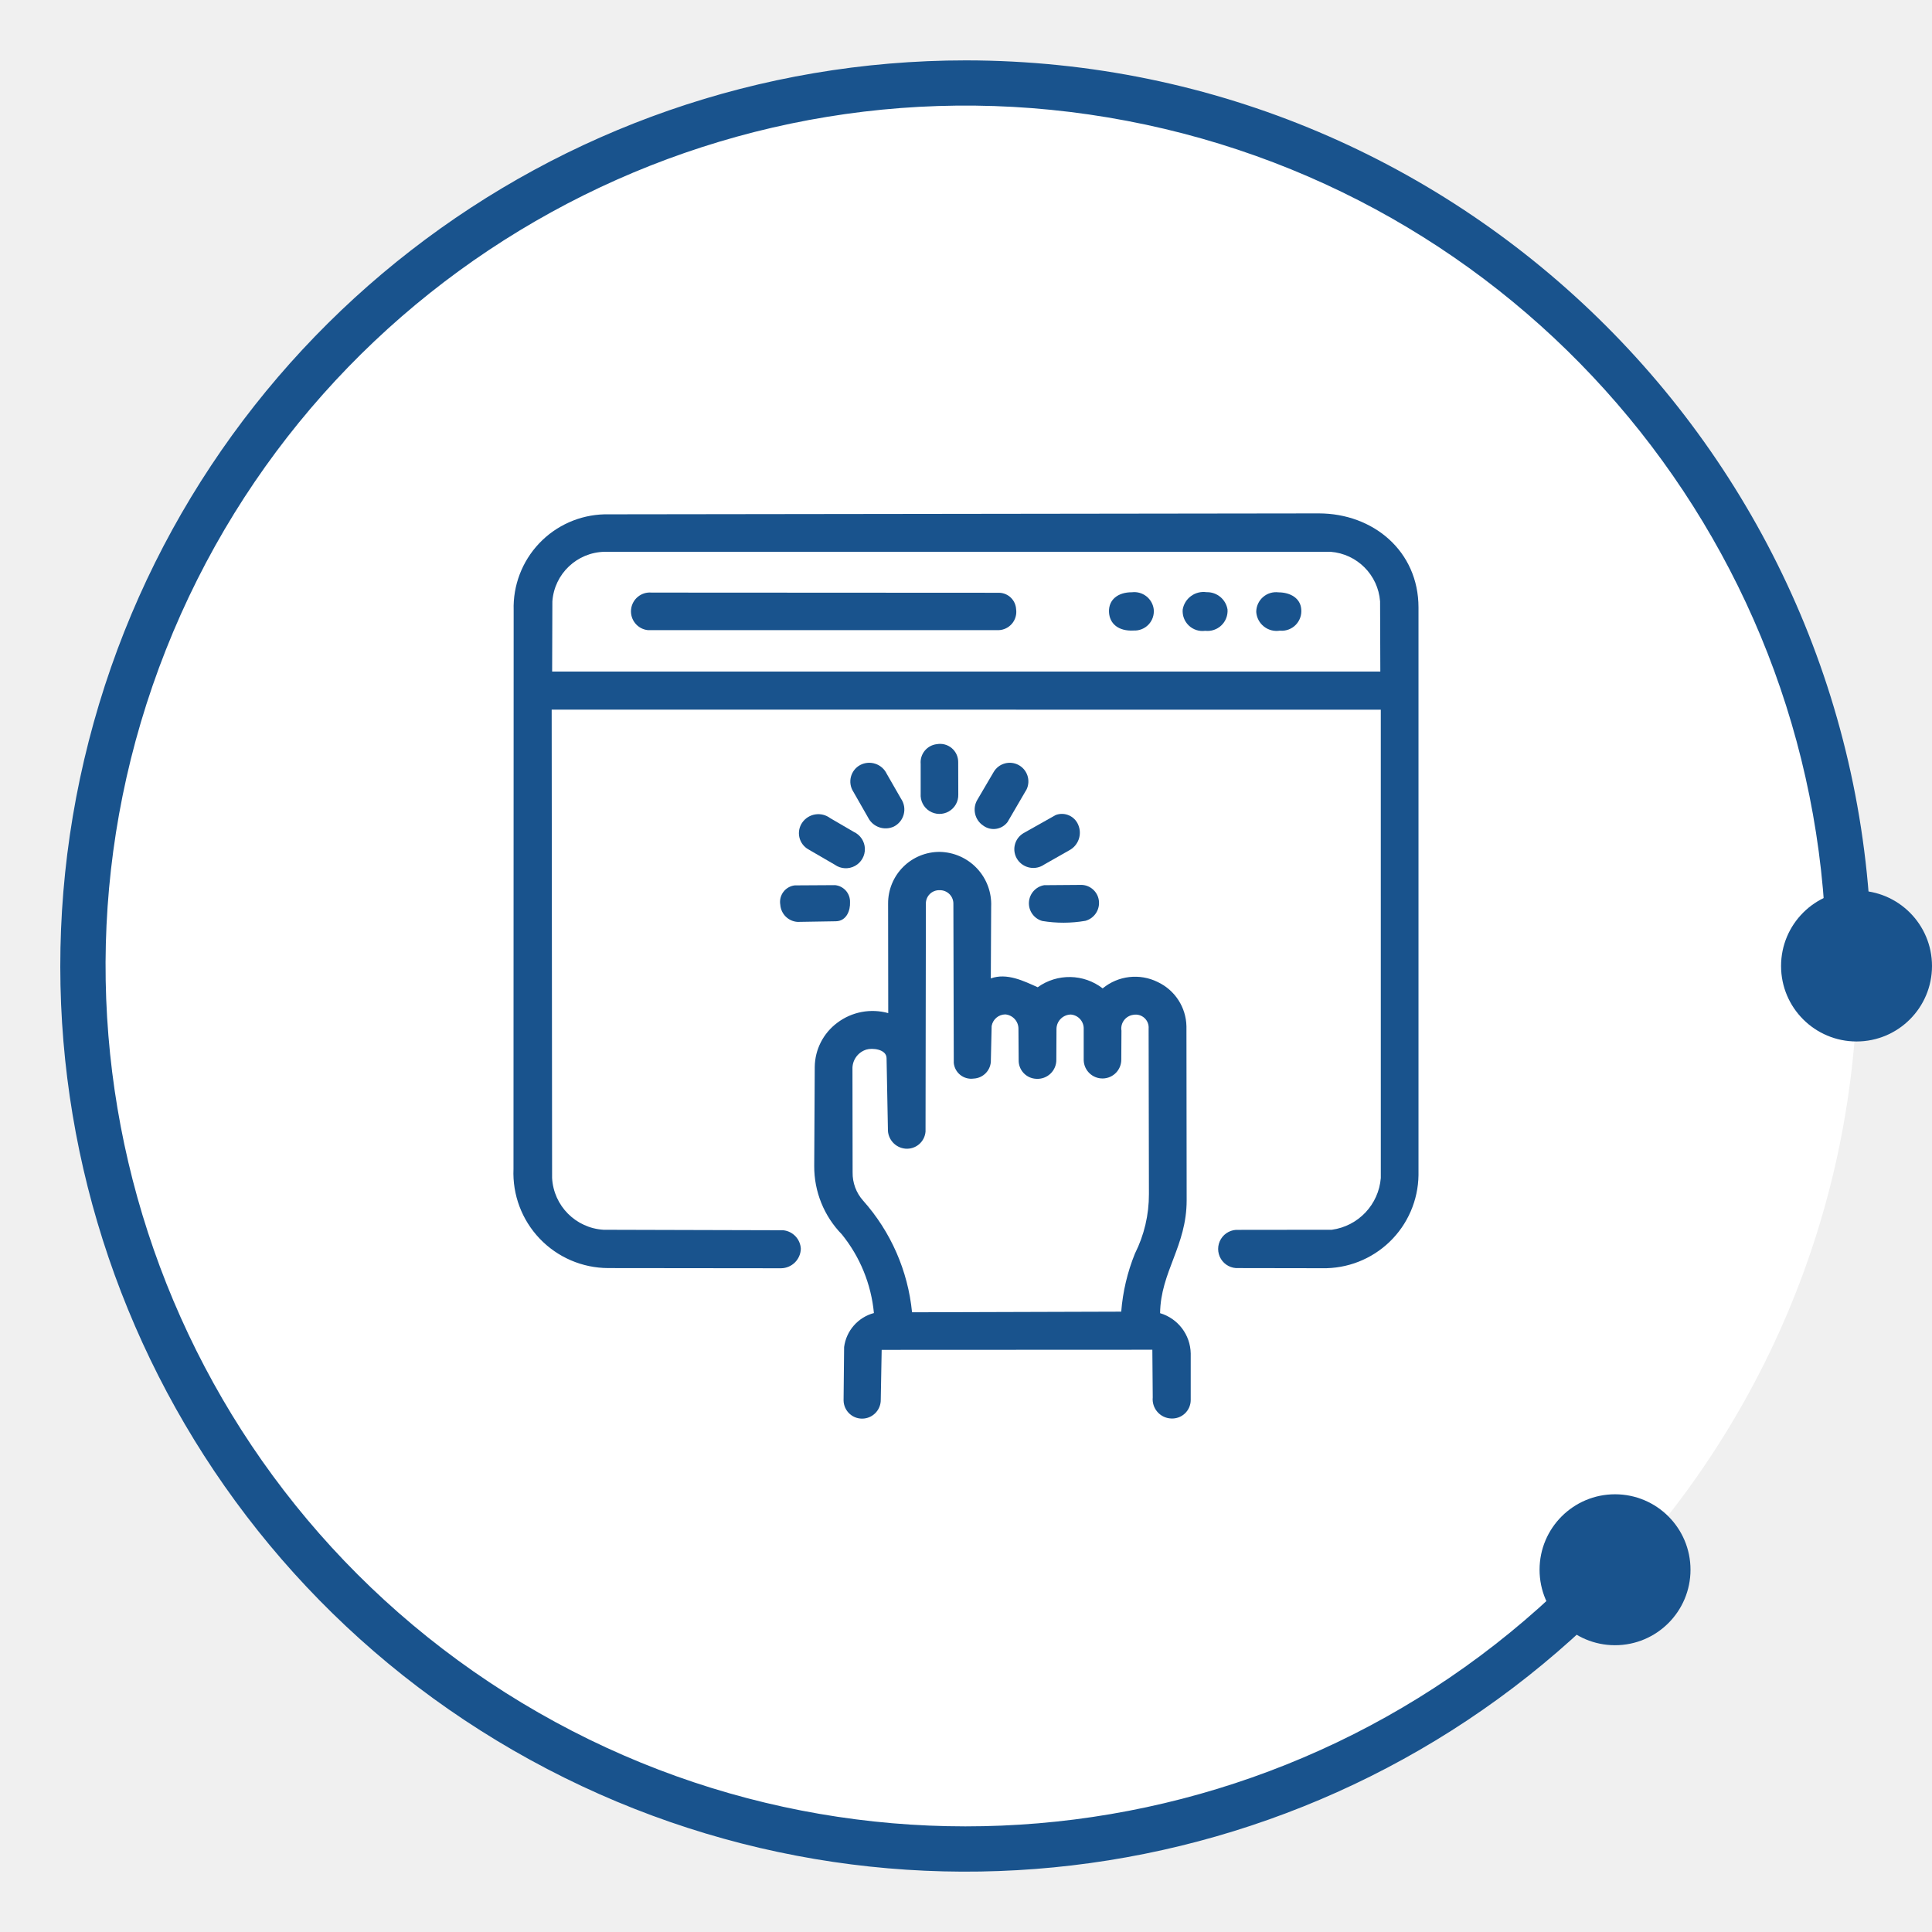
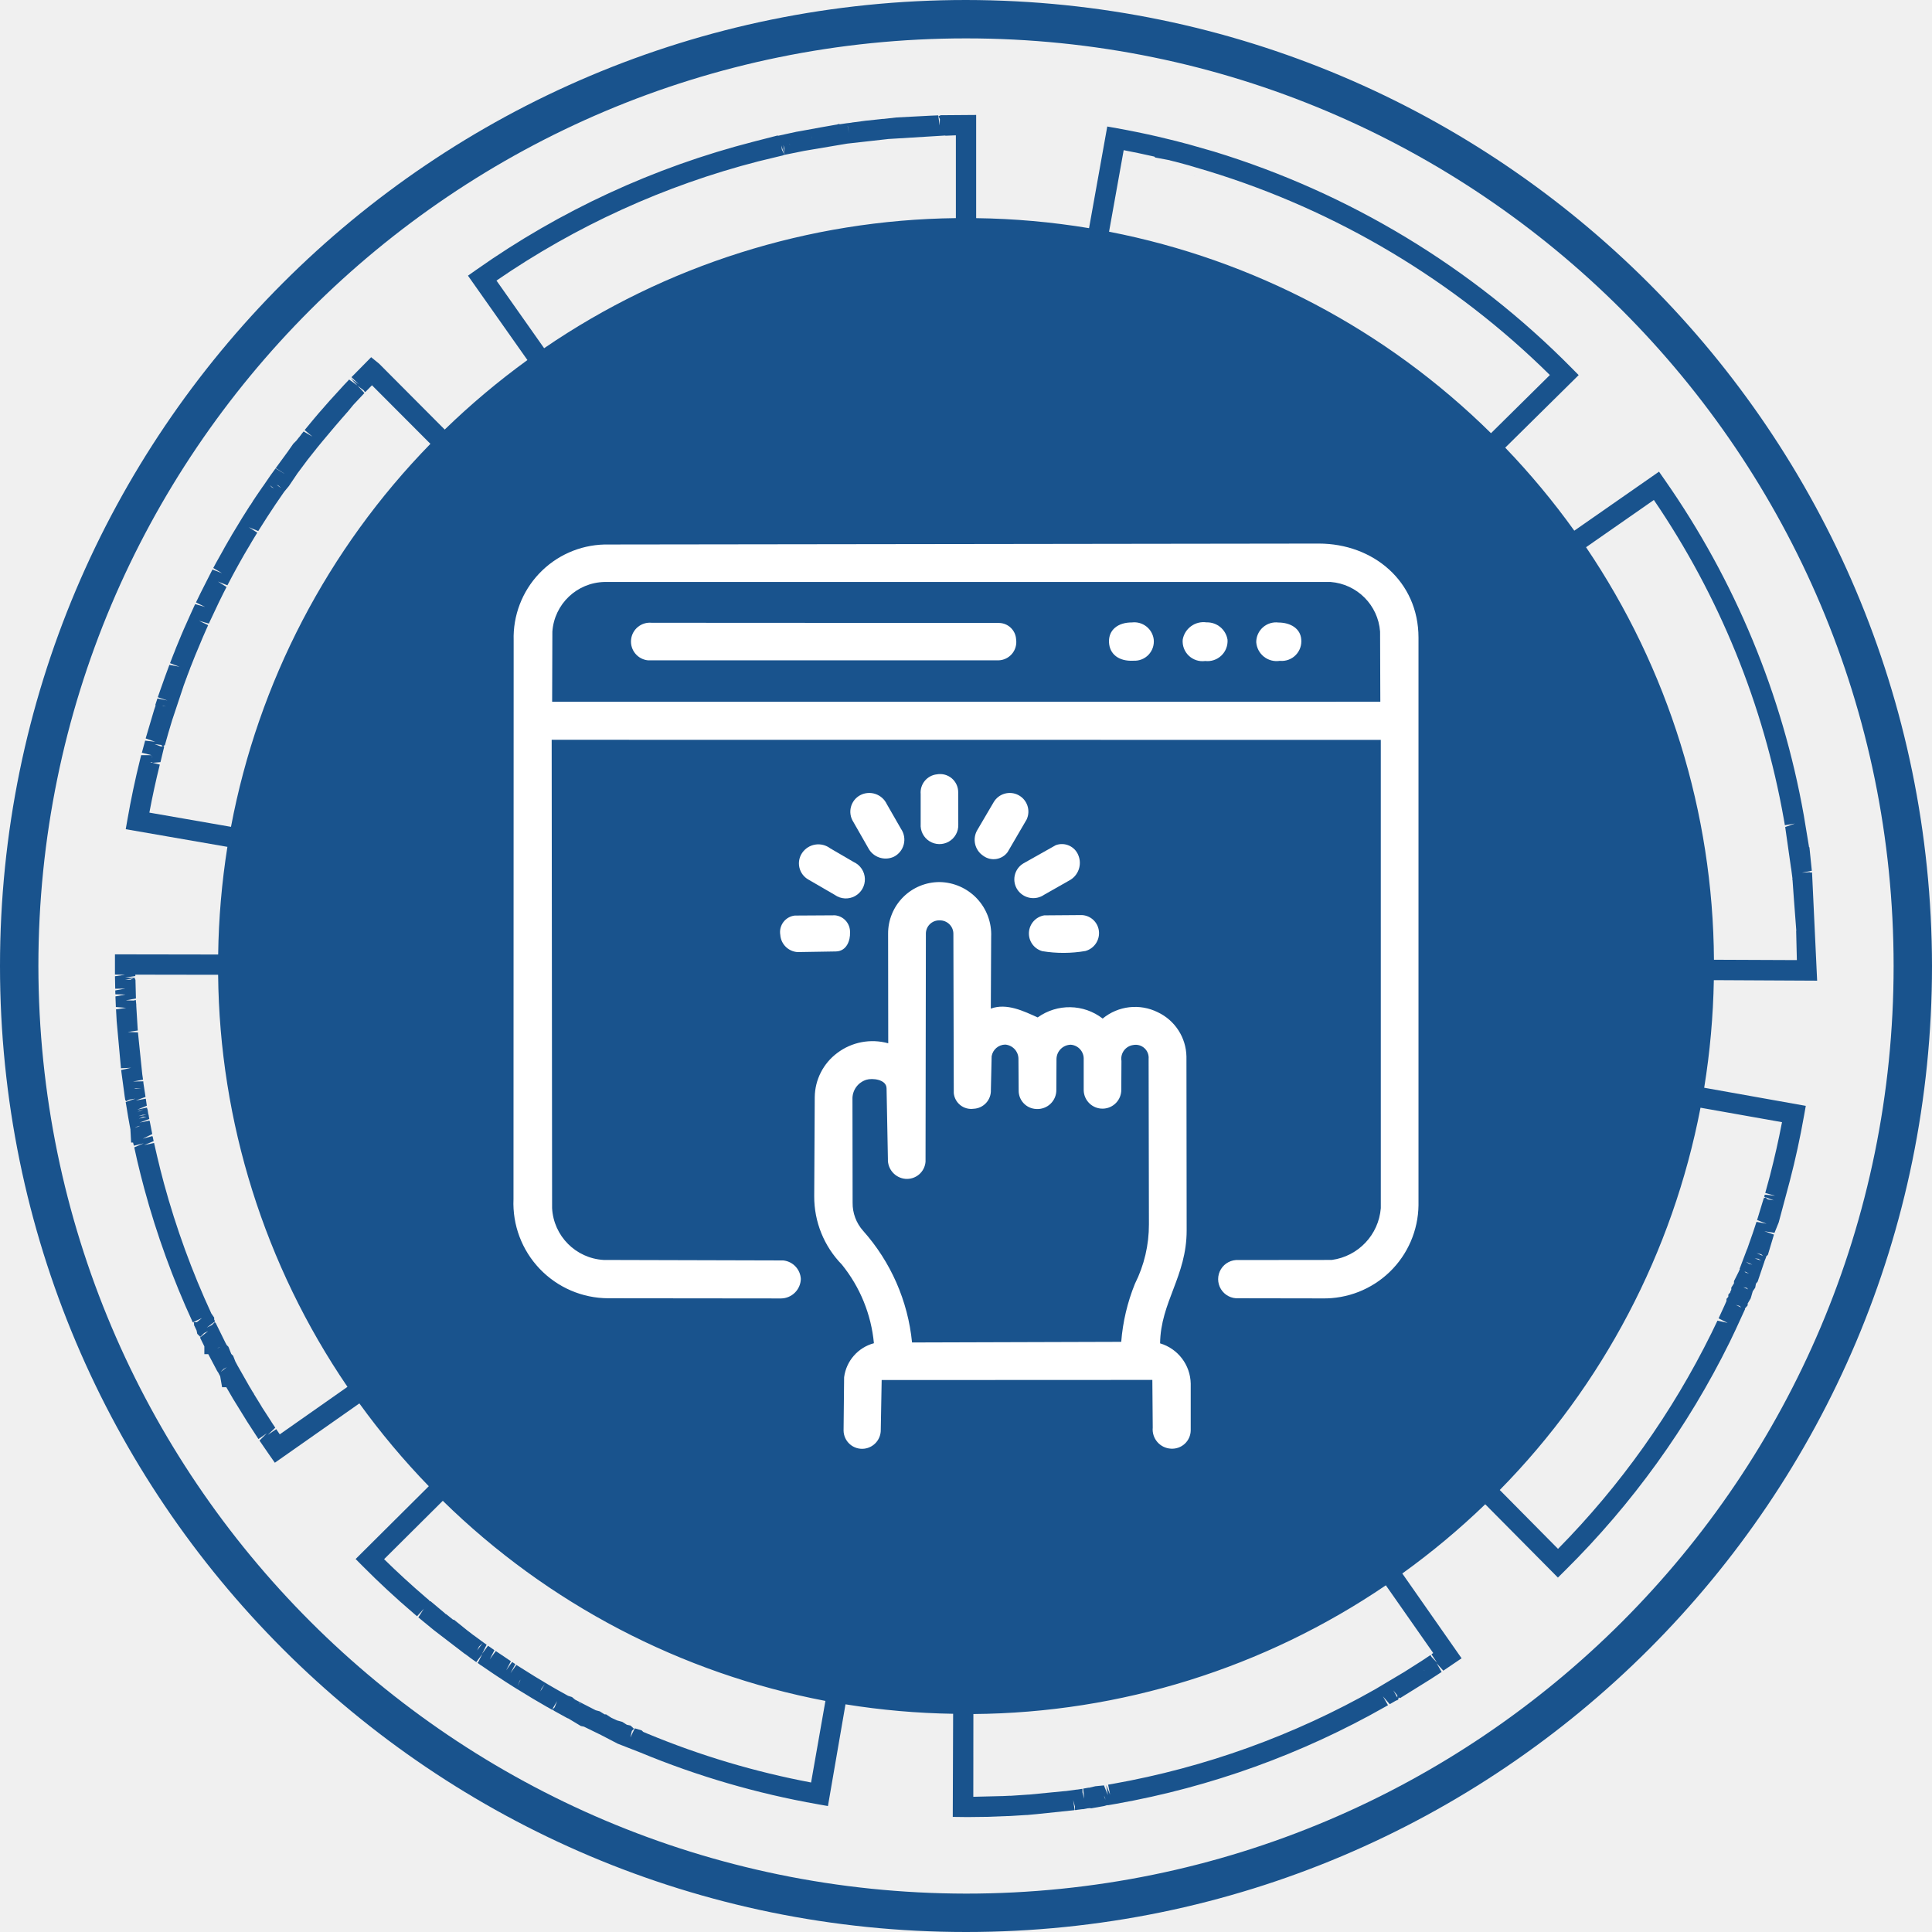
<svg xmlns="http://www.w3.org/2000/svg" width="128" height="128" viewBox="0 0 128 128">
  <defs>
    <clipPath id="clip-path">
-       <rect id="Rectángulo_456267" data-name="Rectángulo 456267" width="128" height="128" fill="none" />
+       <path id="Trazado_1031300" data-name="Trazado 1031300" d="M2.543,64A61.457,61.457,0,1,1,64,125.457,61.527,61.527,0,0,1,2.543,64M64,0a64,64,0,1,0,64,64A64.071,64.071,0,0,0,64,0Z" fill="#19538d" />
    </clipPath>
    <clipPath id="clip-path-2">
-       <rect id="Rectángulo_467614" data-name="Rectángulo 467614" width="59.959" height="59.973" fill="#19538d" />
+       <path id="Trazado_1031301" data-name="Trazado 1031301" d="M32.933,102.037h-.007Z" transform="translate(-32.926 -102.034)" fill="#19538d" />
+     </clipPath>
+     <clipPath id="clip-path-3">
+       <path id="Trazado_1031302" data-name="Trazado 1031302" d="M13.892,29.232v.035L14,29.128Z" transform="translate(-13.892 -29.128)" fill="#19538d" />
+     </clipPath>
+     <clipPath id="clip-path-4">
+       <path id="Trazado_1031303" data-name="Trazado 1031303" d="M5.943,60.755,5.938,60.7h0a.174.174,0,0,0,.005.055" transform="translate(-5.937 -60.7)" fill="#19538d" />
+     </clipPath>
+     <clipPath id="clip-path-5">
+       <path id="Trazado_1031304" data-name="Trazado 1031304" d="M107.924,54.341h0v0Z" transform="translate(-107.924 -54.311)" fill="#19538d" />
+     </clipPath>
+     <clipPath id="clip-path-6">
+       <path id="Trazado_1031305" data-name="Trazado 1031305" d="M9,42.927H9l.013-.046Z" transform="translate(-9.002 -42.882)" fill="#19538d" />
+     </clipPath>
+     <clipPath id="clip-path-7">
+       <path id="Trazado_1031306" data-name="Trazado 1031306" d="M70.389,8.864l-.034-.013h-.007c.013,0,.026.011.041.014" transform="translate(-70.348 -8.85)" fill="#19538d" />
+     </clipPath>
+     <clipPath id="clip-path-8">
+       <path id="Trazado_1031307" data-name="Trazado 1031307" d="M17.484,26.319h0v0Z" transform="translate(-17.484 -26.318)" fill="#19538d" />
+     </clipPath>
+     <clipPath id="clip-path-9">
+       <path id="Trazado_1031308" data-name="Trazado 1031308" d="M14.715,28.076a.67.67,0,0,0-.076.105l.045-.056.033-.049Z" transform="translate(-14.639 -28.076)" fill="#19538d" />
+     </clipPath>
+     <clipPath id="clip-path-10">
+       <path id="Trazado_1031309" data-name="Trazado 1031309" d="M13.917,88.659l-.009-.015ZM77.033,9.166,77.01,9.16l.023.007m-5.679,108.1-.021-.114.1.275Zm-32.727-5.316.044.021-.007.015Zm-1.132-.555-.017-.01.024.012Zm-.574-.2.013-.013-.006.017Zm-.387-.185.008-.009.1.045-.006.011Zm-1.7.31.259-.437-.161.414-.139.139Zm1.392-.456,0,0,.008,0,0,0Zm54.519-.241-.249-.446.264.33v.131Zm-56.687-.569.214-.286-.29.479Zm-1.449-.5.066-.1-.178.385-.008.009Zm59.914-.725,0-.01.049.073Zm-62.6-1.558.243-.242-.373.5Zm32.75,4.471A49.316,49.316,0,0,0,90,103.215l3.139,4.487-.117.083.374.561-.366-.382-.071-.13-.034.022,0,0-.523.349v0l-1.26.8-.006,0-1.818,1.084A54.557,54.557,0,0,1,71.9,116.371l-.3.052.132.662-.265-.639.114.664-.259-.639-.568.056-.4.095-.051,0-.356.063.07.67-.118-.424V116.7l-.065.006v0l-.3.046v-.005l-.737.1a.726.726,0,0,0-.093.005l-2.329.227c-.033,0-.061.008-.039,0l-1.226.083.118.661-.119-.667-.5.023-.041,0-1.9.047Zm-36.03-7.516-.238-.2c-.948-.812-1.879-1.665-2.774-2.543l3.889-3.868a49.436,49.436,0,0,0,25.35,13.258l-.95,5.405a54.729,54.729,0,0,1-10.819-3.226l-.3-.127-.106-.1-.455-.136-.291.608.1-.439.14-.14-.089-.076,0-.012-.149-.126-.239-.052-.3-.191-.343-.095v0l-.066-.03h0l-.33-.152-.334-.22h-.1l-.321-.2-.265-.071h0l-.989-.507v0l-.383-.2h0l-.2-.168-.259-.083h0l-.61-.34-.062-.033h0l-.621-.359h0l-.2-.12,0,0-.084-.051-.013-.009h0l-.546-.327a1.078,1.078,0,0,0-.127-.078l-1.139-.714,0,0-.031-.012-.381.542.318-.6-.212-.138-.394.547.313-.6-1-.674-.4.543.307-.6-.315-.222-.017-.01-.09-.063-.4.541.307-.608-.228-.161,0,0-.636-.47,0,.006-.311-.241h0l-.008-.006a.629.629,0,0,0-.082-.061l-.9-.725h-.07l0-.009-.362-.292h0l-.1-.076-.007.009-.093-.084,0,0-.925-.778h-.085ZM15.524,91.42l-.011-.025h0a.261.261,0,0,1,.013.031ZM13,88.878l.207-.113-.35.274h-.023Zm-.287-1.445h.02l-.169.113Zm100.765-2.651-.291-.146.251.07.1.1Zm.207-1.314.221.039.095.1Zm.162-.964-.087-.087.3.137Zm.222-.584-.222-.148.435.2Zm.367-.362.247.025.17.114Zm.128-.352.314.081.109.11Zm.981-.766,0,0c-.008.02-.017.04-.026.061Zm-.236-1.424.024,0h-.014ZM7.326,72.8l.15-.03-.331.129H7.128Zm.342-.63H7.9l-.518.129Zm-.028-.129H7.89l-.534.087Zm.042-.358-.235.117-.146.029ZM97.547,96.9a49.44,49.44,0,0,0,13.3-25.327l5.4.958c-.227,1.193-.5,2.385-.8,3.55l-.311,1.14.65.183-.681-.07-.04.139.635.234-.391-.058-.169-.139-.028.04-.051-.025-.03.083h-.006l-.429,1.407.628.245-.667-.126-.16.484,0,0-.1.3h0l-.211.6h0l-.147.424-.008,0-.5,1.323.031.013-.074.115H113.4l0,0-.335.669v.143l-.179.288v.141l-.064.127v.05l-.01,0-.123.147V84.1l-.12.14v.137l-.132.3h0l-.392.852.6.3-.674-.149-.406.841A55.008,55.008,0,0,1,101.407,100.8ZM7.187,70.277h.367l-.494.04Zm-.71-7.189L7.014,63l-.184.093Zm0-.138.672-.1v-.093l5.486.009a49.324,49.324,0,0,0,8.57,27.3l-4.486,3.148-.233-.345-.558.377.494-.473-.175-.263-.074-.111v-.006l-.626-.967,0,0-.075-.128.006.008-.467-.757v-.018l-.11-.167h0l-.134-.231a.151.151,0,0,0-.02-.031l0,.006-.827-1.454.006.012-.04-.072.017.026-.124-.228-.148-.381-.124-.124-.19-.476-.12-.121-.084-.159-.632-1.285,0,0-.067-.068-.2.2-.333.162.551-.411-.058-.121v-.131l-.187-.27A55,55,0,0,1,9.05,76.6c-.162-.6-.316-1.206-.459-1.821l-.2-.872-.658.145.631-.266-.064-.3H8.293l-.018-.032-.629.171.625-.307L8.1,72.442l-.021,0-.007-.012-.636.127.64-.239-.034-.182h0l-.012-.094-.108.014.1-.015,0-.029.006,0H8.012l-.047-.309-.041-.111.02-.008-.022,0-.009-.019-.632.134.63-.259-.067-.464-.662.118.644-.237-.137-.894h0l-.013-.139-.679.013.664-.125-.051-.347h0l-.286-2.783-.679-.029.667-.094-.1-1.64v-.083l-.031-.3-.153.038-.507-.014.669-.126-.031-1.234-.061-.12.056-.009-.066-.011-.018.007ZM8.119,48.677h.16v.04Zm.085-.333.075,0v.015Zm.622-.708-.4-.152.44.055.1.1ZM9,44.958l-.068-.031.244.062Zm1.159-.788.011-.031-.014.044,0-.013m101.582,17.6a49.34,49.34,0,0,0-8.474-27.331l4.493-3.13a54.383,54.383,0,0,1,8.607,21.13l.073.417.664-.109-.643.231.392,2.753,0-.03.092.711-.014,0,.019.108h0l.076,1.079.171,2.252-.01,0,.047,1.942ZM16.993,30.757l-.006.007Zm-.8-.287-.141-.142.279.207Zm.574.021-.268-.2.161.083.129.128Zm3.584-4.074-.01.012Zm2.477-2.708L26.7,27.59A49.438,49.438,0,0,0,13.488,52.964L8.08,52.022c.2-1.066.431-2.133.692-3.182L8.3,48.722l.516-.044.249-1.041H9.007l.062-.074.023,0h0l.013,0,.228-.808h0l.265-.886c.012-.03.022-.058.033-.095l.7-2.1,0-.008.2-.548h0l0,0A.516.516,0,0,0,10.574,43l.192-.5a.268.268,0,0,0,.012-.044.439.439,0,0,0,.041-.1c.026-.052.034-.071.029-.071l.257-.648h0l.533-1.274c.014-.031.025-.054.024-.054l0,0,.166-.377c.018-.036.031-.067.038-.085l.108-.244-.607-.291.653.186.69-1.462c.02-.036.034-.067.045-.089l.209-.424a.4.4,0,0,0,.03-.057l-.006.008.206-.4-.571-.361.628.249.309-.589h0l.137-.255h0l.13-.238h0l.153-.278h0l.127-.225h0l.251-.445h0l.212-.36h0l.141-.233h0l.141-.245h0l.09-.148.007-.013.209-.345h0l.072-.113-.566-.363.629.258.143-.227h0l.445-.7.007-.011.514-.779c.006-.011.014-.022.021-.033l0,0,.584-.85.317-.384.546-.809-.021.025.723-.97,0,0,.663-.835,0,0,.034-.04a.291.291,0,0,0,.05-.06l-.011.012.22-.268h0l.84-1,.407-.472c.036-.039.045-.056.044-.051l.35-.4a.332.332,0,0,0,.039-.042l0,0L21.6,25h0l.728-.776-.459-.493.418.321.076.111.038-.025.006,0ZM71.662,13.533l.969-5.4c.642.124,1.282.257,1.914.4l.115.026.063.062.855.16c.036.009.077.018.053.006a.746.746,0,0,0,.146.043l.135.035a.513.513,0,0,0,.079.018l0,0a.6.6,0,0,0,.1.025l.853.23v0l.066.02a.362.362,0,0,1-.065-.025h0l.094.034.219.065h0l.064.02v0l.908.269a55.178,55.178,0,0,1,22.637,13.51l-3.9,3.854a49.438,49.438,0,0,0-25.3-13.349M49.987,8.1l-.042-.28.2.6Zm.1-.312.068.225V8.39Zm.417-.028L50.49,7.7l.03.081Zm1.438-.523V7.225l.038.178Zm9.571-.088v5.486a49.329,49.329,0,0,0-27.279,8.619l-3.157-4.481a54.62,54.62,0,0,1,17.353-7.9l1.618-.391h0l.107-.044.009.017,0-.013.991-.2h0l.3-.061v0L54.307,7.7v0l2.753-.309.019,0L60.8,7.163l.035.014Zm-7.167-.585v-.05L54.433,7Zm6.16-.746-.141.07.088.185-.014.425-.095-.671-.53.022v0l-2.24.117-.836.095-.063,0-1.063.114-.026,0L54.64,6.3a.286.286,0,0,0-.07.015l-.262.031H54.3l-.479.071-.05-.024-.154.047-.017,0-1.064.187,0,0-1.349.247v0l-.2.035h-.012l-1.223.267-.066-.011-1.6.411a55.962,55.962,0,0,0-18.347,8.484l-.551.388,3.939,5.59a50.012,50.012,0,0,0-5.479,4.606L23.3,22.278l-.526-.428-1.281,1.3h0l-.017.02.006,0-.007.008.476.462-.545-.405.462.493-.554-.4a.522.522,0,0,0-.063.07l-.284.3h0l-.95,1.042h0l-.731.833h0l-.283.335h0l-.636.768.514.433L18.3,26.77l-.1.124-.017.021-.15.2c-.019.02-.039.04-.055.061l-.06.078h0l-.1.126,0,0-.2.2-.394.562,0,0L16.45,29.2l.546.341.021.021-.579-.344-.317.439a.507.507,0,0,0-.053.076l-.448.653,0,0-.031.039-.4.583h0l-.119.177c-.011.017-.022.036-.038.061l-.1.142.022-.03-.061.106h0l-.067.1h0l-.007.013.008,0-.026.035-.01,0-.068.1h0l-.486.768h0l-.653,1.077a.251.251,0,0,0-.029.047l-.184.326a.809.809,0,0,0-.083.137h0l-.234.407a.729.729,0,0,0-.068.128l-.5.892h0l-.173.322.579.344-.632-.243-.782,1.543h0l-.309.635.6.3-.658-.185-.088.19a.858.858,0,0,0-.038.087l-.169.37h0l-.458,1.022c-.009.021-.018.042-.028.067l-.152.355c-.008.019-.015.036-.021.053l0,0h0l-.277.669c-.007.014-.012.03-.018.043l-.141.361a.668.668,0,0,0-.036.085l-.236.609.629.239-.67-.13-.285.773a.2.2,0,0,0-.014.038l-.221.624h0l-.063.175h0l-.18.516h0l0,.023.631.214-.663-.134-.145.445H8.5l-.109.324h0l-.557,1.879.638.222L7.8,47.253l-.138.508h0l-.033.121h0l-.046.173.653.163h-.7l-.074.3c-.323,1.294-.6,2.62-.831,3.939l-.117.664L13.25,54.29a49.957,49.957,0,0,0-.612,7.133L5.8,61.412l0,1.339.673.013-.672.1.017.827.672-.013-.67.126.008.255.674.015-.67.125.026.63,0,.071.682.057-.669.1.04.715c0,.025,0,.044,0,.044v-.007l.287,3.15.674-.032-.66.149.024.2h0l.172,1.268h0l.035.269h0l.042.264H6.5l.033.067.219-.107.405-.064-.646.223.07.412h0l.041.257h0l.051.309h0l.1.557h0l.058.3-.006,0,.047.85H7l.055.21.653-.161-.629.269.2.9q.22.937.47,1.862a56.383,56.383,0,0,0,3.206,8.831l.612-.284-.335.27h-.214l.03.147-.022.018.183.39.045.222.2.2.254-.253.268-.13-.541.428.288.584v.515h.259l.572,1.083.01.021.1.152h0l.018.044,0,0,.09.168.126.723h.279l.411.705V90.8l.979,1.586h0l.585.9h0l.156.239.553-.384-.486.484q.31.462.631.917l.387.552,5.6-3.93a49.79,49.79,0,0,0,4.6,5.486l-4.848,4.823.476.479c1.066,1.073,2.186,2.112,3.335,3.093l.259.222.45-.5-.365.573,1.03.846v0l2.013,1.544c.033.026.082.06.082.052l.34.256.024.018.35.247.4-.542-.271.541-.047.047.225.168.009,0,.814.554a.558.558,0,0,0,.078.053l.649.427a.432.432,0,0,0,.044.03l.561.358a.087.087,0,0,0,.021.014l.024.014h0l.162.1v0l.769.468v0l.253.155h0l.145.086v0l.878.512.008,0a.841.841,0,0,0,.094.055l.212.12,0-.005.03.01.006-.011.064.051,0,.008.886.489.072.03,0-.006.844.509.2.04h0l1.13.552,1.109.577,1.5.586a56.031,56.031,0,0,0,11.766,3.429l.663.117L54.2,111.1a49.764,49.764,0,0,0,7.131.627l-.024,6.831.969.012,1.171-.014h.1l1.312-.051a.975.975,0,0,0,.109,0l.254-.013a.6.6,0,0,0,.09-.006l.839-.052.068,0,.658-.061h0l2.471-.258v-.006l.034-.011-.1-.652.121.428v.231l.058,0,.019,0,.078-.018h0l.343-.042h.06l.31-.06h.067l.073-.015.046.024.886-.157.22-.066.008.017.579-.1a55.875,55.875,0,0,0,17.828-6.436l.164-.094-.334-.584.451.518.353-.205h0l.1-.053.045,0,.078-.077-.006-.01.029-.029-.044-.045.079-.019.036.045,2.023-1.258,0,0,.557-.363,0,0,.067-.045a.963.963,0,0,0,.121-.076l-.338-.584.443.492,0,.01h0l0,0,1.216-.825-3.928-5.618a49.776,49.776,0,0,0,5.495-4.586l4.815,4.857.479-.475a56.391,56.391,0,0,0,10.9-15.123c.118-.242.236-.483.387-.81l.638-1.389-.023-.009.056-.082h.007l.127-.149v-.121l.2-.339.139-.476,0,0,.161-.233.05-.268.111-.132.418-1.238h0l.033-.087-.009,0,.115-.286h0l.01-.031-.021-.006.135-.136.4-1.335-.636-.222.672.108.279-.692.734-2.741c.37-1.416.686-2.87.942-4.319l.118-.662-6.731-1.2a50.03,50.03,0,0,0,.639-7.129l6.844.035-.337-7.166-.129,0-.022-.022-.524.033.66-.128-.158-1.548-.031-.029v-.024L117.69,52.2a55.773,55.773,0,0,0-9.207-22.214l-.385-.553-5.613,3.91a49.988,49.988,0,0,0-4.576-5.5l4.866-4.807-.473-.479A56.55,56.55,0,0,0,78.618,8.228l-1.79-.512a.5.5,0,0,0-.053-.011L76.753,7.7l-.55-.145a.89.89,0,0,0-.087-.024l-1.265-.306q-1.311-.3-2.645-.541l-.663-.118L70.336,13.3a49.831,49.831,0,0,0-7.479-.663V5.8Z" transform="translate(-5.798 -5.797)" fill="#19538d" />
+     </clipPath>
+     <clipPath id="clip-path-11">
+       <rect id="Rectángulo_467614" data-name="Rectángulo 467614" width="59.959" height="59.973" fill="#fff" />
    </clipPath>
  </defs>
-   <g id="Grupo_1212790" data-name="Grupo 1212790" transform="translate(511.746 8527) rotate(180)">
-     <path id="Trazado_999622" data-name="Trazado 999622" d="M59.07,0A59.07,59.07,0,1,1,0,59.07,59.071,59.071,0,0,1,59.07,0" transform="translate(388.676 8403.93)" fill="#fff" />
-     <g id="Grupo_1179902" data-name="Grupo 1179902" transform="translate(383.746 8399)">
-       <g id="Grupo_1179905" data-name="Grupo 1179905" clip-path="url(#clip-path)">
-         <path id="Trazado_999618" data-name="Trazado 999618" d="M64,0A64,64,0,1,1,0,64,64,64,0,0,1,64,0" fill="none" />
-         <path id="Trazado_999619" data-name="Trazado 999619" d="M5,59a5,5,0,1,1-5,5,5,5,0,0,1,5-5" fill="#19538d" />
-         <path id="Trazado_999620" data-name="Trazado 999620" d="M21,19a5,5,0,1,1-5,5,5,5,0,0,1,5-5" fill="#19538d" />
-         <path id="Trazado_999621" data-name="Trazado 999621" d="M64,124A60.068,60.068,0,0,1,4,64H7A57,57,0,1,0,22.408,25.024L20.22,22.972A60,60,0,1,1,64,124" fill="#19538d" />
-         <rect id="Rectángulo_456268" data-name="Rectángulo 456268" width="128" height="128" fill="none" />
-         <rect id="Rectángulo_456269" data-name="Rectángulo 456269" width="128" height="128" fill="none" />
+   <g id="Grupo_1213106" data-name="Grupo 1213106" transform="translate(-1274.059 -7095)">
+     <g id="Grupo_1180190" data-name="Grupo 1180190" transform="translate(1274.059 7095)">
+       <g id="Grupo_1180171" data-name="Grupo 1180171" transform="translate(0 0)">
+         <g id="Grupo_1180170" data-name="Grupo 1180170" clip-path="url(#clip-path)">
+           <path id="Trazado_1031398" data-name="Trazado 1031398" d="M.273.273H181.292V181.291H.272Z" transform="translate(-64.385 64) rotate(-45)" fill="#19538d" />
+         </g>
+       </g>
+       <g id="Grupo_1180173" data-name="Grupo 1180173" transform="translate(37.039 112.569)">
+         <g id="Grupo_1180172" data-name="Grupo 1180172" clip-path="url(#clip-path-2)">
+           <rect id="Rectángulo_458951" data-name="Rectángulo 458951" width="0.007" height="0.007" transform="translate(-0.001 0.001) rotate(-45)" fill="#19538d" />
+         </g>
+       </g>
+       <g id="Grupo_1180175" data-name="Grupo 1180175" transform="translate(18.244 32.762)">
+         <g id="Grupo_1180174" data-name="Grupo 1180174" clip-path="url(#clip-path-3)">
+           <rect id="Rectángulo_458952" data-name="Rectángulo 458952" width="0.174" height="0.174" transform="matrix(0.707, -0.707, 0.707, 0.707, -0.07, 0.07)" fill="#19538d" />
+         </g>
+       </g>
+       <g id="Grupo_1180177" data-name="Grupo 1180177" transform="translate(7.797 68.279)">
+         <g id="Grupo_1180176" data-name="Grupo 1180176" clip-path="url(#clip-path-4)">
+           <rect id="Rectángulo_458953" data-name="Rectángulo 458953" width="0.044" height="0.044" transform="translate(-0.028 0.028) rotate(-45.002)" fill="#19538d" />
+         </g>
+       </g>
+       <g id="Grupo_1180179" data-name="Grupo 1180179" transform="translate(120.303 61.094)">
+         <g id="Grupo_1180178" data-name="Grupo 1180178" clip-path="url(#clip-path-5)">
+           <path id="Trazado_1031310" data-name="Trazado 1031310" d="M0,0l.02,0,0,.02L0,.023Z" transform="translate(-0.015 0.015) rotate(-45.009)" fill="#19538d" />
+         </g>
+       </g>
+       <g id="Grupo_1180181" data-name="Grupo 1180181" transform="translate(11.822 48.237)">
+         <g id="Grupo_1180180" data-name="Grupo 1180180" clip-path="url(#clip-path-6)">
+           <rect id="Rectángulo_458955" data-name="Rectángulo 458955" width="0.042" height="0.042" transform="translate(-0.023 0.023) rotate(-44.999)" fill="#19538d" />
+         </g>
+       </g>
+       <g id="Grupo_1180183" data-name="Grupo 1180183" transform="translate(79.133 11.622)">
+         <g id="Grupo_1180182" data-name="Grupo 1180182" clip-path="url(#clip-path-7)">
+           <rect id="Rectángulo_458956" data-name="Rectángulo 458956" width="0.039" height="0.039" transform="matrix(0.707, -0.707, 0.707, 0.707, -0.007, 0.007)" fill="#19538d" />
+         </g>
+       </g>
+       <g id="Grupo_1180185" data-name="Grupo 1180185" transform="translate(22.961 29.606)">
+         <g id="Grupo_1180184" data-name="Grupo 1180184" clip-path="url(#clip-path-8)">
+           <rect id="Rectángulo_458957" data-name="Rectángulo 458957" width="0.003" height="0.003" transform="matrix(0.706, -0.708, 0.708, 0.706, -0.001, 0.001)" fill="#19538d" />
+         </g>
+       </g>
+       <g id="Grupo_1180187" data-name="Grupo 1180187" transform="translate(19.225 31.58)">
+         <g id="Grupo_1180186" data-name="Grupo 1180186" clip-path="url(#clip-path-9)">
+           <rect id="Rectángulo_458958" data-name="Rectángulo 458958" width="0.129" height="0.129" transform="translate(-0.053 0.053) rotate(-45)" fill="#19538d" />
+         </g>
+       </g>
+       <g id="Grupo_1180189" data-name="Grupo 1180189" transform="translate(7.614 7.613)">
+         <g id="Grupo_1180188" data-name="Grupo 1180188" clip-path="url(#clip-path-10)">
+           <path id="Trazado_1031399" data-name="Trazado 1031399" d="M.273.273H159.759V159.759H.272Z" transform="translate(-56.773 56.388) rotate(-45)" fill="#19538d" />
+         </g>
      </g>
    </g>
-     <g id="Grupo_1212793" data-name="Grupo 1212793" transform="translate(477.726 8492.986) rotate(180)">
-       <g id="Grupo_1212705" data-name="Grupo 1212705" clip-path="url(#clip-path-2)">
-         <path id="Trazado_1285070" data-name="Trazado 1285070" d="M57.461,13.006,2.53,13,2.558,44.03a3.633,3.633,0,0,0,3.413,3.432l11.9.032a1.3,1.3,0,0,1,1.166,1.226,1.327,1.327,0,0,1-1.307,1.292L6.27,50A6.3,6.3,0,0,1,0,43.433L.011,6.419A6.172,6.172,0,0,1,6.023.062L53.351,0c3.61,0,6.608,2.5,6.608,6.234l0,37.61a6.254,6.254,0,0,1-6.382,6.165L48.041,50a1.269,1.269,0,1,1,0-2.532l6.175-.007a3.766,3.766,0,0,0,3.246-3.431Zm-.031-2.528L57.414,5.83a3.562,3.562,0,0,0-3.281-3.286H6.038A3.537,3.537,0,0,0,2.576,5.832L2.561,10.48Z" transform="translate(0 0)" fill="#19538d" />
-         <path id="Trazado_1285071" data-name="Trazado 1285071" d="M118.728,144.525l-.026-3.151-17.933.008-.06,3.3a1.241,1.241,0,0,1-1.091,1.248,1.226,1.226,0,0,1-1.373-1.2l.036-3.534a2.693,2.693,0,0,1,1.974-2.253,9.718,9.718,0,0,0-2.125-5.212A6.439,6.439,0,0,1,96.3,129.2l.035-6.562a3.7,3.7,0,0,1,1.493-2.926,3.875,3.875,0,0,1,3.376-.64l-.009-7.252a3.405,3.405,0,0,1,3.418-3.43,3.474,3.474,0,0,1,3.41,3.629L108,116.774c1.064-.39,2.2.179,3.106.584a3.6,3.6,0,0,1,4.305.075,3.374,3.374,0,0,1,3.65-.419,3.314,3.314,0,0,1,1.9,2.935l.014,11.522c0,3.039-1.724,4.735-1.76,7.48a2.839,2.839,0,0,1,2.029,2.671v3.087a1.229,1.229,0,0,1-1.309,1.22,1.278,1.278,0,0,1-1.207-1.4m-2.073-24.315-.011,1.916a1.245,1.245,0,1,1-2.49.054v-2.048a.928.928,0,0,0-.853-.97.965.965,0,0,0-.95.934l-.01,2.063a1.25,1.25,0,0,1-1.323,1.262,1.215,1.215,0,0,1-1.173-1.243l-.014-2.047a.954.954,0,0,0-.876-.978.928.928,0,0,0-.9.772l-.051,2.232a1.2,1.2,0,0,1-1.149,1.249,1.16,1.16,0,0,1-1.309-1.036l-.026-10.534a.89.89,0,0,0-.911-.912.88.88,0,0,0-.911.917l-.023,15.072a1.234,1.234,0,0,1-1.329,1.136,1.274,1.274,0,0,1-1.164-1.325l-.089-4.676c-.012-.6-.959-.685-1.338-.564a1.308,1.308,0,0,0-.921,1.3l.01,6.838a2.737,2.737,0,0,0,.694,1.867,13.034,13.034,0,0,1,3.243,7.4l13.859-.042a12.933,12.933,0,0,1,.907-3.845,8.729,8.729,0,0,0,.928-3.948l-.02-10.956a.858.858,0,0,0-1.018-.916.918.918,0,0,0-.787,1.025" transform="translate(-76.376 -85.964)" fill="#19538d" />
-         <path id="Trazado_1285072" data-name="Trazado 1285072" d="M132.882,77.183a1.248,1.248,0,1,1-2.492-.046V75.162a1.211,1.211,0,0,1,1.077-1.31,1.2,1.2,0,0,1,1.409,1.18Z" transform="translate(-103.413 -58.564)" fill="#19538d" />
-         <path id="Trazado_1285073" data-name="Trazado 1285073" d="M93.787,99.69l-1.772-1.028a1.232,1.232,0,0,1-.4-1.767,1.3,1.3,0,0,1,1.851-.3l1.568.914a1.262,1.262,0,1,1-1.246,2.184" transform="translate(-72.487 -76.407)" fill="#19538d" />
-         <path id="Trazado_1285074" data-name="Trazado 1285074" d="M149.859,83.734a1.153,1.153,0,0,1-1.61.249,1.273,1.273,0,0,1-.386-1.732l1.074-1.829a1.235,1.235,0,0,1,2.182,1.151Z" transform="translate(-117.121 -63.294)" fill="#19538d" />
-         <path id="Trazado_1285075" data-name="Trazado 1285075" d="M111.244,82.211a1.267,1.267,0,0,1-.473,1.851,1.3,1.3,0,0,1-1.707-.6l-.978-1.712a1.242,1.242,0,0,1,.46-1.769,1.286,1.286,0,0,1,1.757.59Z" transform="translate(-85.572 -63.313)" fill="#19538d" />
-         <path id="Trazado_1285076" data-name="Trazado 1285076" d="M89.093,121.441l-2.528.042a1.224,1.224,0,0,1-1.148-1.135,1.1,1.1,0,0,1,.959-1.285l2.668-.016a1.1,1.1,0,0,1,.992,1.141c.023.508-.213,1.241-.943,1.253" transform="translate(-67.74 -94.418)" fill="#19538d" />
-         <path id="Trazado_1285077" data-name="Trazado 1285077" d="M162.363,99.5a1.268,1.268,0,0,1-1.762-.315,1.232,1.232,0,0,1,.393-1.766l2.132-1.2a1.169,1.169,0,0,1,1.492.654,1.32,1.32,0,0,1-.6,1.687Z" transform="translate(-127.201 -76.236)" fill="#19538d" />
-         <path id="Trazado_1285078" data-name="Trazado 1285078" d="M168.8,121.346a8.576,8.576,0,0,1-2.854.011,1.217,1.217,0,0,1,.126-2.372l2.487-.019a1.193,1.193,0,0,1,1.131,1.018,1.226,1.226,0,0,1-.889,1.362" transform="translate(-130.91 -94.353)" fill="#19538d" />
-         <path id="Trazado_1285079" data-name="Trazado 1285079" d="M62,27.839l-23.225,0a1.25,1.25,0,1,1,.242-2.489l23.019.012a1.151,1.151,0,0,1,1.126,1.087A1.214,1.214,0,0,1,62,27.839" transform="translate(-29.862 -20.103)" fill="#19538d" />
-         <path id="Trazado_1285080" data-name="Trazado 1285080" d="M192.3,27.793c-.981.053-1.594-.439-1.626-1.229-.034-.818.6-1.311,1.517-1.307a1.3,1.3,0,0,1,1.445,1.115,1.275,1.275,0,0,1-1.335,1.42" transform="translate(-151.22 -20.032)" fill="#19538d" />
-         <path id="Trazado_1285081" data-name="Trazado 1285081" d="M215.757,27.783a1.315,1.315,0,0,1-1.487-1.413,1.4,1.4,0,0,1,1.579-1.147,1.37,1.37,0,0,1,1.391,1.148,1.33,1.33,0,0,1-1.483,1.411" transform="translate(-169.933 -20.003)" fill="#19538d" />
-         <path id="Trazado_1285082" data-name="Trazado 1285082" d="M239.423,27.805a1.35,1.35,0,0,1-1.577-1.237,1.311,1.311,0,0,1,1.473-1.3c.805.005,1.447.4,1.507,1.1a1.3,1.3,0,0,1-1.4,1.441" transform="translate(-188.637 -20.038)" fill="#19538d" />
+     <g id="Grupo_1213109" data-name="Grupo 1213109" transform="translate(1308.079 7131.013)">
+       <g id="Grupo_1212705" data-name="Grupo 1212705" clip-path="url(#clip-path-11)">
+         <path id="Trazado_1285070" data-name="Trazado 1285070" d="M57.461,13.006,2.53,13,2.558,44.03a3.633,3.633,0,0,0,3.413,3.432l11.9.032a1.3,1.3,0,0,1,1.166,1.226,1.327,1.327,0,0,1-1.307,1.292L6.27,50A6.3,6.3,0,0,1,0,43.433L.011,6.419A6.172,6.172,0,0,1,6.023.062L53.351,0c3.61,0,6.608,2.5,6.608,6.234l0,37.61a6.254,6.254,0,0,1-6.382,6.165L48.041,50a1.269,1.269,0,1,1,0-2.532l6.175-.007a3.766,3.766,0,0,0,3.246-3.431Zm-.031-2.528L57.414,5.83a3.562,3.562,0,0,0-3.281-3.286H6.038A3.537,3.537,0,0,0,2.576,5.832L2.561,10.48Z" transform="translate(0 0)" fill="#fff" />
+         <path id="Trazado_1285071" data-name="Trazado 1285071" d="M118.728,144.525l-.026-3.151-17.933.008-.06,3.3a1.241,1.241,0,0,1-1.091,1.248,1.226,1.226,0,0,1-1.373-1.2l.036-3.534a2.693,2.693,0,0,1,1.974-2.253,9.718,9.718,0,0,0-2.125-5.212A6.439,6.439,0,0,1,96.3,129.2l.035-6.562a3.7,3.7,0,0,1,1.493-2.926,3.875,3.875,0,0,1,3.376-.64l-.009-7.252a3.405,3.405,0,0,1,3.418-3.43,3.474,3.474,0,0,1,3.41,3.629L108,116.774c1.064-.39,2.2.179,3.106.584a3.6,3.6,0,0,1,4.305.075,3.374,3.374,0,0,1,3.65-.419,3.314,3.314,0,0,1,1.9,2.935l.014,11.522c0,3.039-1.724,4.735-1.76,7.48a2.839,2.839,0,0,1,2.029,2.671v3.087a1.229,1.229,0,0,1-1.309,1.22,1.278,1.278,0,0,1-1.207-1.4m-2.073-24.315-.011,1.916a1.245,1.245,0,1,1-2.49.054v-2.048a.928.928,0,0,0-.853-.97.965.965,0,0,0-.95.934l-.01,2.063a1.25,1.25,0,0,1-1.323,1.262,1.215,1.215,0,0,1-1.173-1.243l-.014-2.047a.954.954,0,0,0-.876-.978.928.928,0,0,0-.9.772l-.051,2.232a1.2,1.2,0,0,1-1.149,1.249,1.16,1.16,0,0,1-1.309-1.036l-.026-10.534a.89.89,0,0,0-.911-.912.88.88,0,0,0-.911.917l-.023,15.072a1.234,1.234,0,0,1-1.329,1.136,1.274,1.274,0,0,1-1.164-1.325l-.089-4.676c-.012-.6-.959-.685-1.338-.564a1.308,1.308,0,0,0-.921,1.3l.01,6.838a2.737,2.737,0,0,0,.694,1.867,13.034,13.034,0,0,1,3.243,7.4l13.859-.042a12.933,12.933,0,0,1,.907-3.845,8.729,8.729,0,0,0,.928-3.948l-.02-10.956a.858.858,0,0,0-1.018-.916.918.918,0,0,0-.787,1.025" transform="translate(-76.376 -85.964)" fill="#fff" />
+         <path id="Trazado_1285072" data-name="Trazado 1285072" d="M132.882,77.183a1.248,1.248,0,1,1-2.492-.046V75.162a1.211,1.211,0,0,1,1.077-1.31,1.2,1.2,0,0,1,1.409,1.18Z" transform="translate(-103.413 -58.564)" fill="#fff" />
+         <path id="Trazado_1285073" data-name="Trazado 1285073" d="M93.787,99.69l-1.772-1.028a1.232,1.232,0,0,1-.4-1.767,1.3,1.3,0,0,1,1.851-.3l1.568.914a1.262,1.262,0,1,1-1.246,2.184" transform="translate(-72.487 -76.407)" fill="#fff" />
+         <path id="Trazado_1285074" data-name="Trazado 1285074" d="M149.859,83.734a1.153,1.153,0,0,1-1.61.249,1.273,1.273,0,0,1-.386-1.732l1.074-1.829a1.235,1.235,0,0,1,2.182,1.151Z" transform="translate(-117.121 -63.294)" fill="#fff" />
+         <path id="Trazado_1285075" data-name="Trazado 1285075" d="M111.244,82.211a1.267,1.267,0,0,1-.473,1.851,1.3,1.3,0,0,1-1.707-.6l-.978-1.712a1.242,1.242,0,0,1,.46-1.769,1.286,1.286,0,0,1,1.757.59Z" transform="translate(-85.572 -63.313)" fill="#fff" />
+         <path id="Trazado_1285076" data-name="Trazado 1285076" d="M89.093,121.441l-2.528.042a1.224,1.224,0,0,1-1.148-1.135,1.1,1.1,0,0,1,.959-1.285l2.668-.016a1.1,1.1,0,0,1,.992,1.141c.023.508-.213,1.241-.943,1.253" transform="translate(-67.74 -94.418)" fill="#fff" />
+         <path id="Trazado_1285077" data-name="Trazado 1285077" d="M162.363,99.5a1.268,1.268,0,0,1-1.762-.315,1.232,1.232,0,0,1,.393-1.766l2.132-1.2a1.169,1.169,0,0,1,1.492.654,1.32,1.32,0,0,1-.6,1.687Z" transform="translate(-127.201 -76.236)" fill="#fff" />
+         <path id="Trazado_1285078" data-name="Trazado 1285078" d="M168.8,121.346a8.576,8.576,0,0,1-2.854.011,1.217,1.217,0,0,1,.126-2.372l2.487-.019a1.193,1.193,0,0,1,1.131,1.018,1.226,1.226,0,0,1-.889,1.362" transform="translate(-130.91 -94.353)" fill="#fff" />
+         <path id="Trazado_1285079" data-name="Trazado 1285079" d="M62,27.839l-23.225,0a1.25,1.25,0,1,1,.242-2.489l23.019.012a1.151,1.151,0,0,1,1.126,1.087A1.214,1.214,0,0,1,62,27.839" transform="translate(-29.862 -20.103)" fill="#fff" />
+         <path id="Trazado_1285080" data-name="Trazado 1285080" d="M192.3,27.793c-.981.053-1.594-.439-1.626-1.229-.034-.818.6-1.311,1.517-1.307a1.3,1.3,0,0,1,1.445,1.115,1.275,1.275,0,0,1-1.335,1.42" transform="translate(-151.22 -20.032)" fill="#fff" />
+         <path id="Trazado_1285081" data-name="Trazado 1285081" d="M215.757,27.783a1.315,1.315,0,0,1-1.487-1.413,1.4,1.4,0,0,1,1.579-1.147,1.37,1.37,0,0,1,1.391,1.148,1.33,1.33,0,0,1-1.483,1.411" transform="translate(-169.933 -20.003)" fill="#fff" />
+         <path id="Trazado_1285082" data-name="Trazado 1285082" d="M239.423,27.805a1.35,1.35,0,0,1-1.577-1.237,1.311,1.311,0,0,1,1.473-1.3c.805.005,1.447.4,1.507,1.1a1.3,1.3,0,0,1-1.4,1.441" transform="translate(-188.637 -20.038)" fill="#fff" />
      </g>
    </g>
  </g>
</svg>
